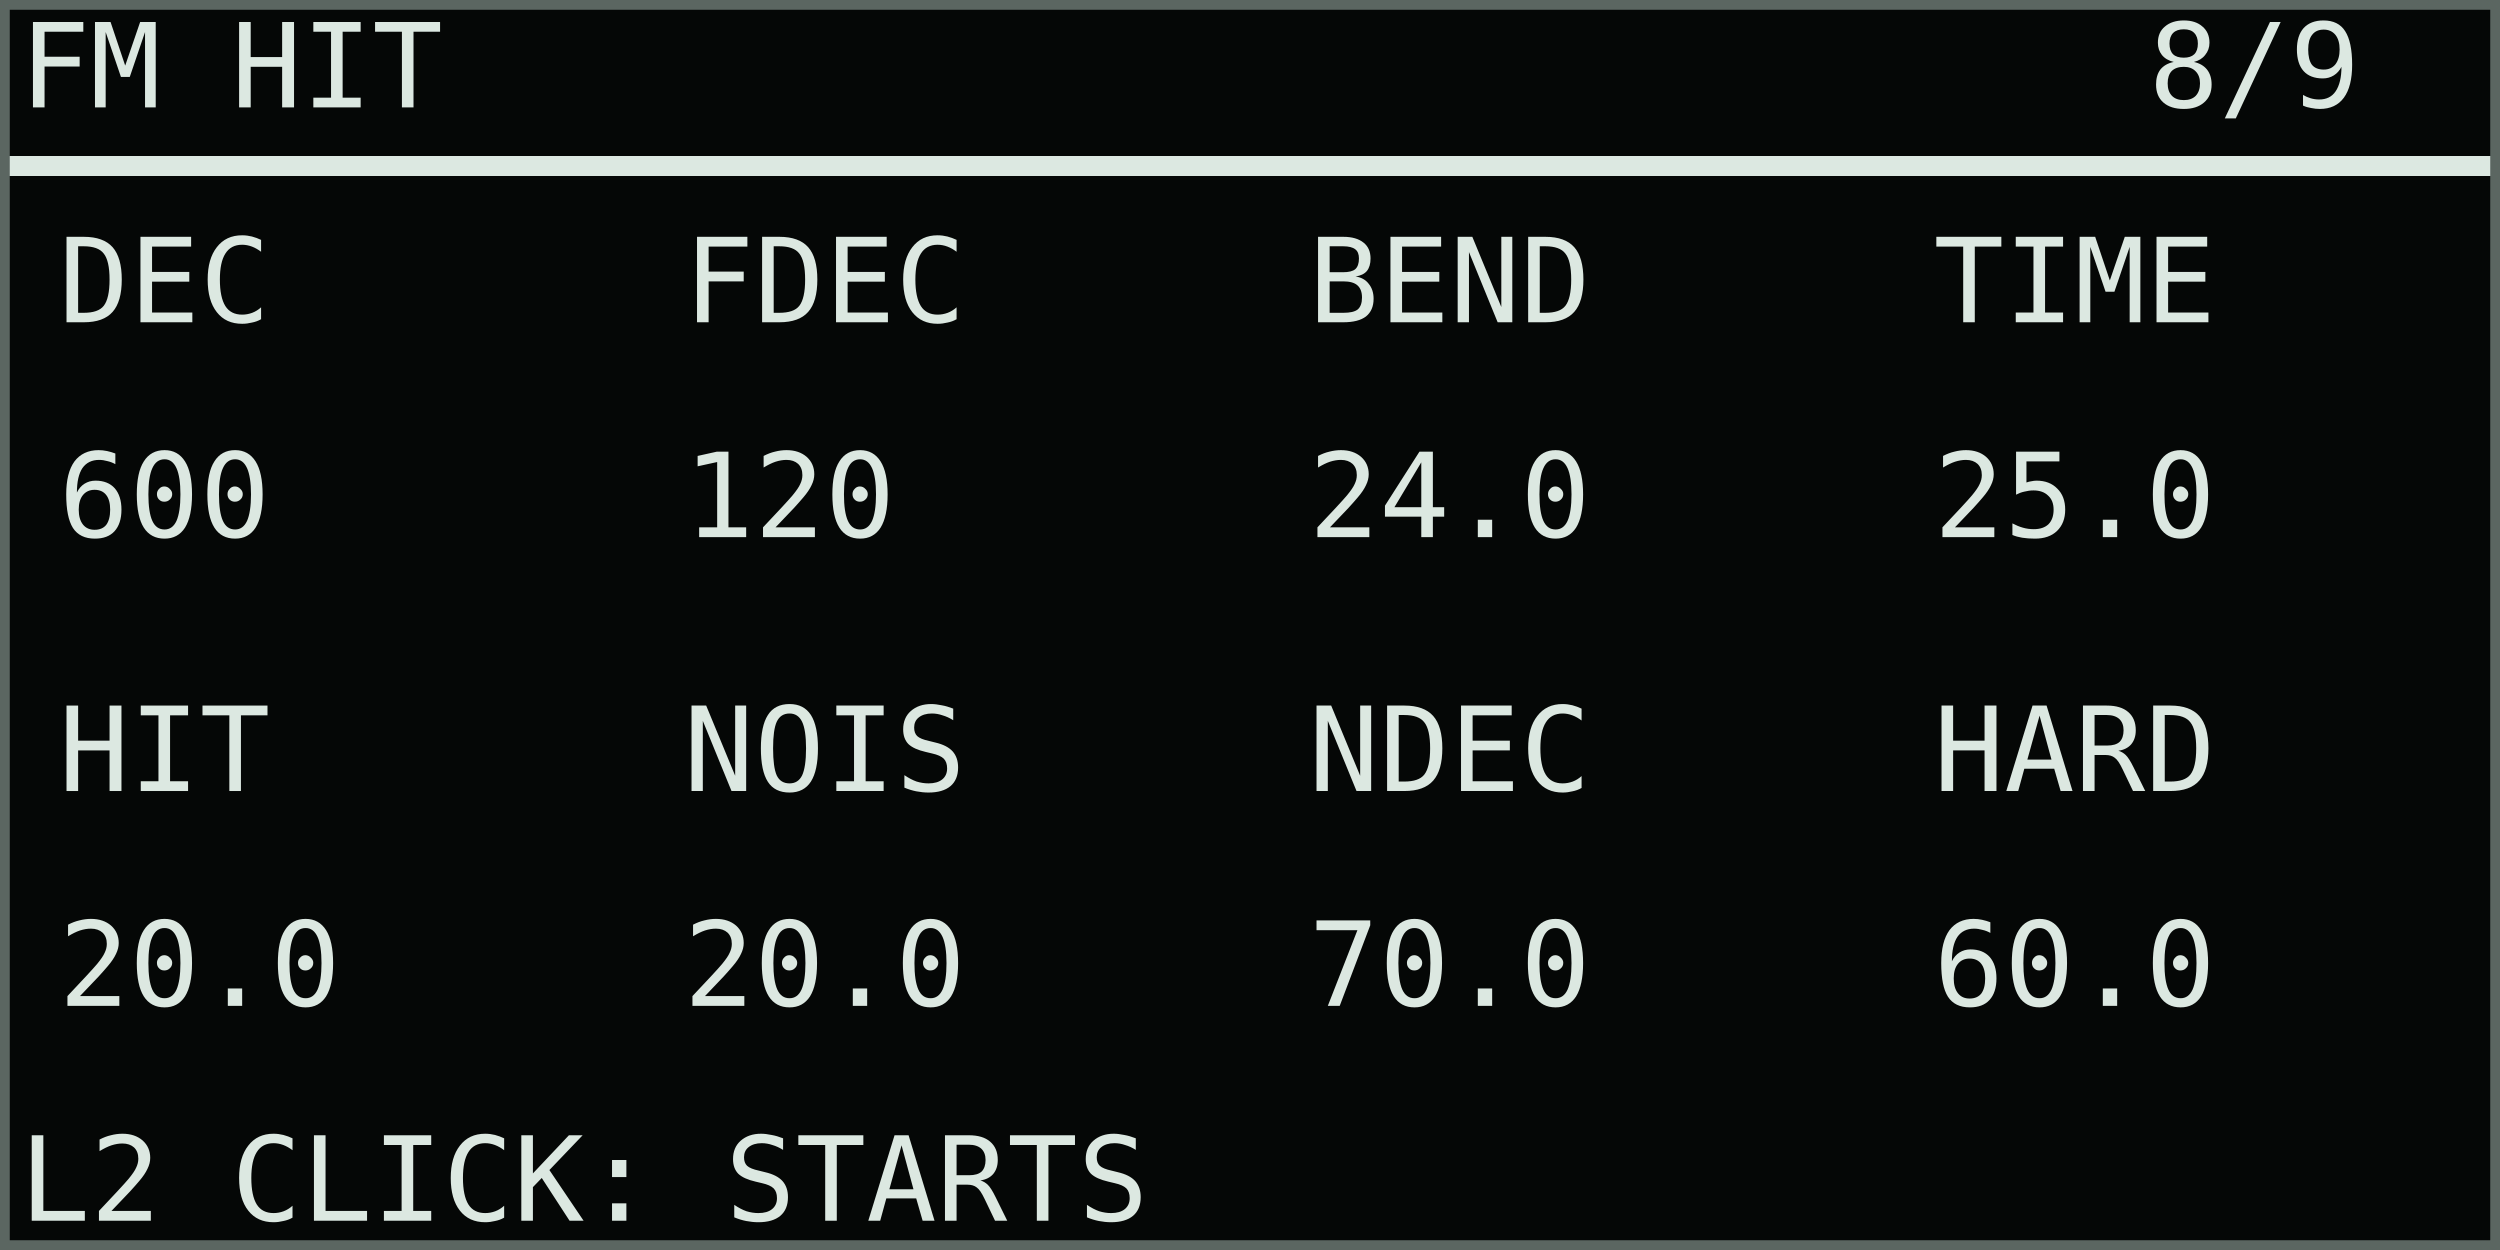
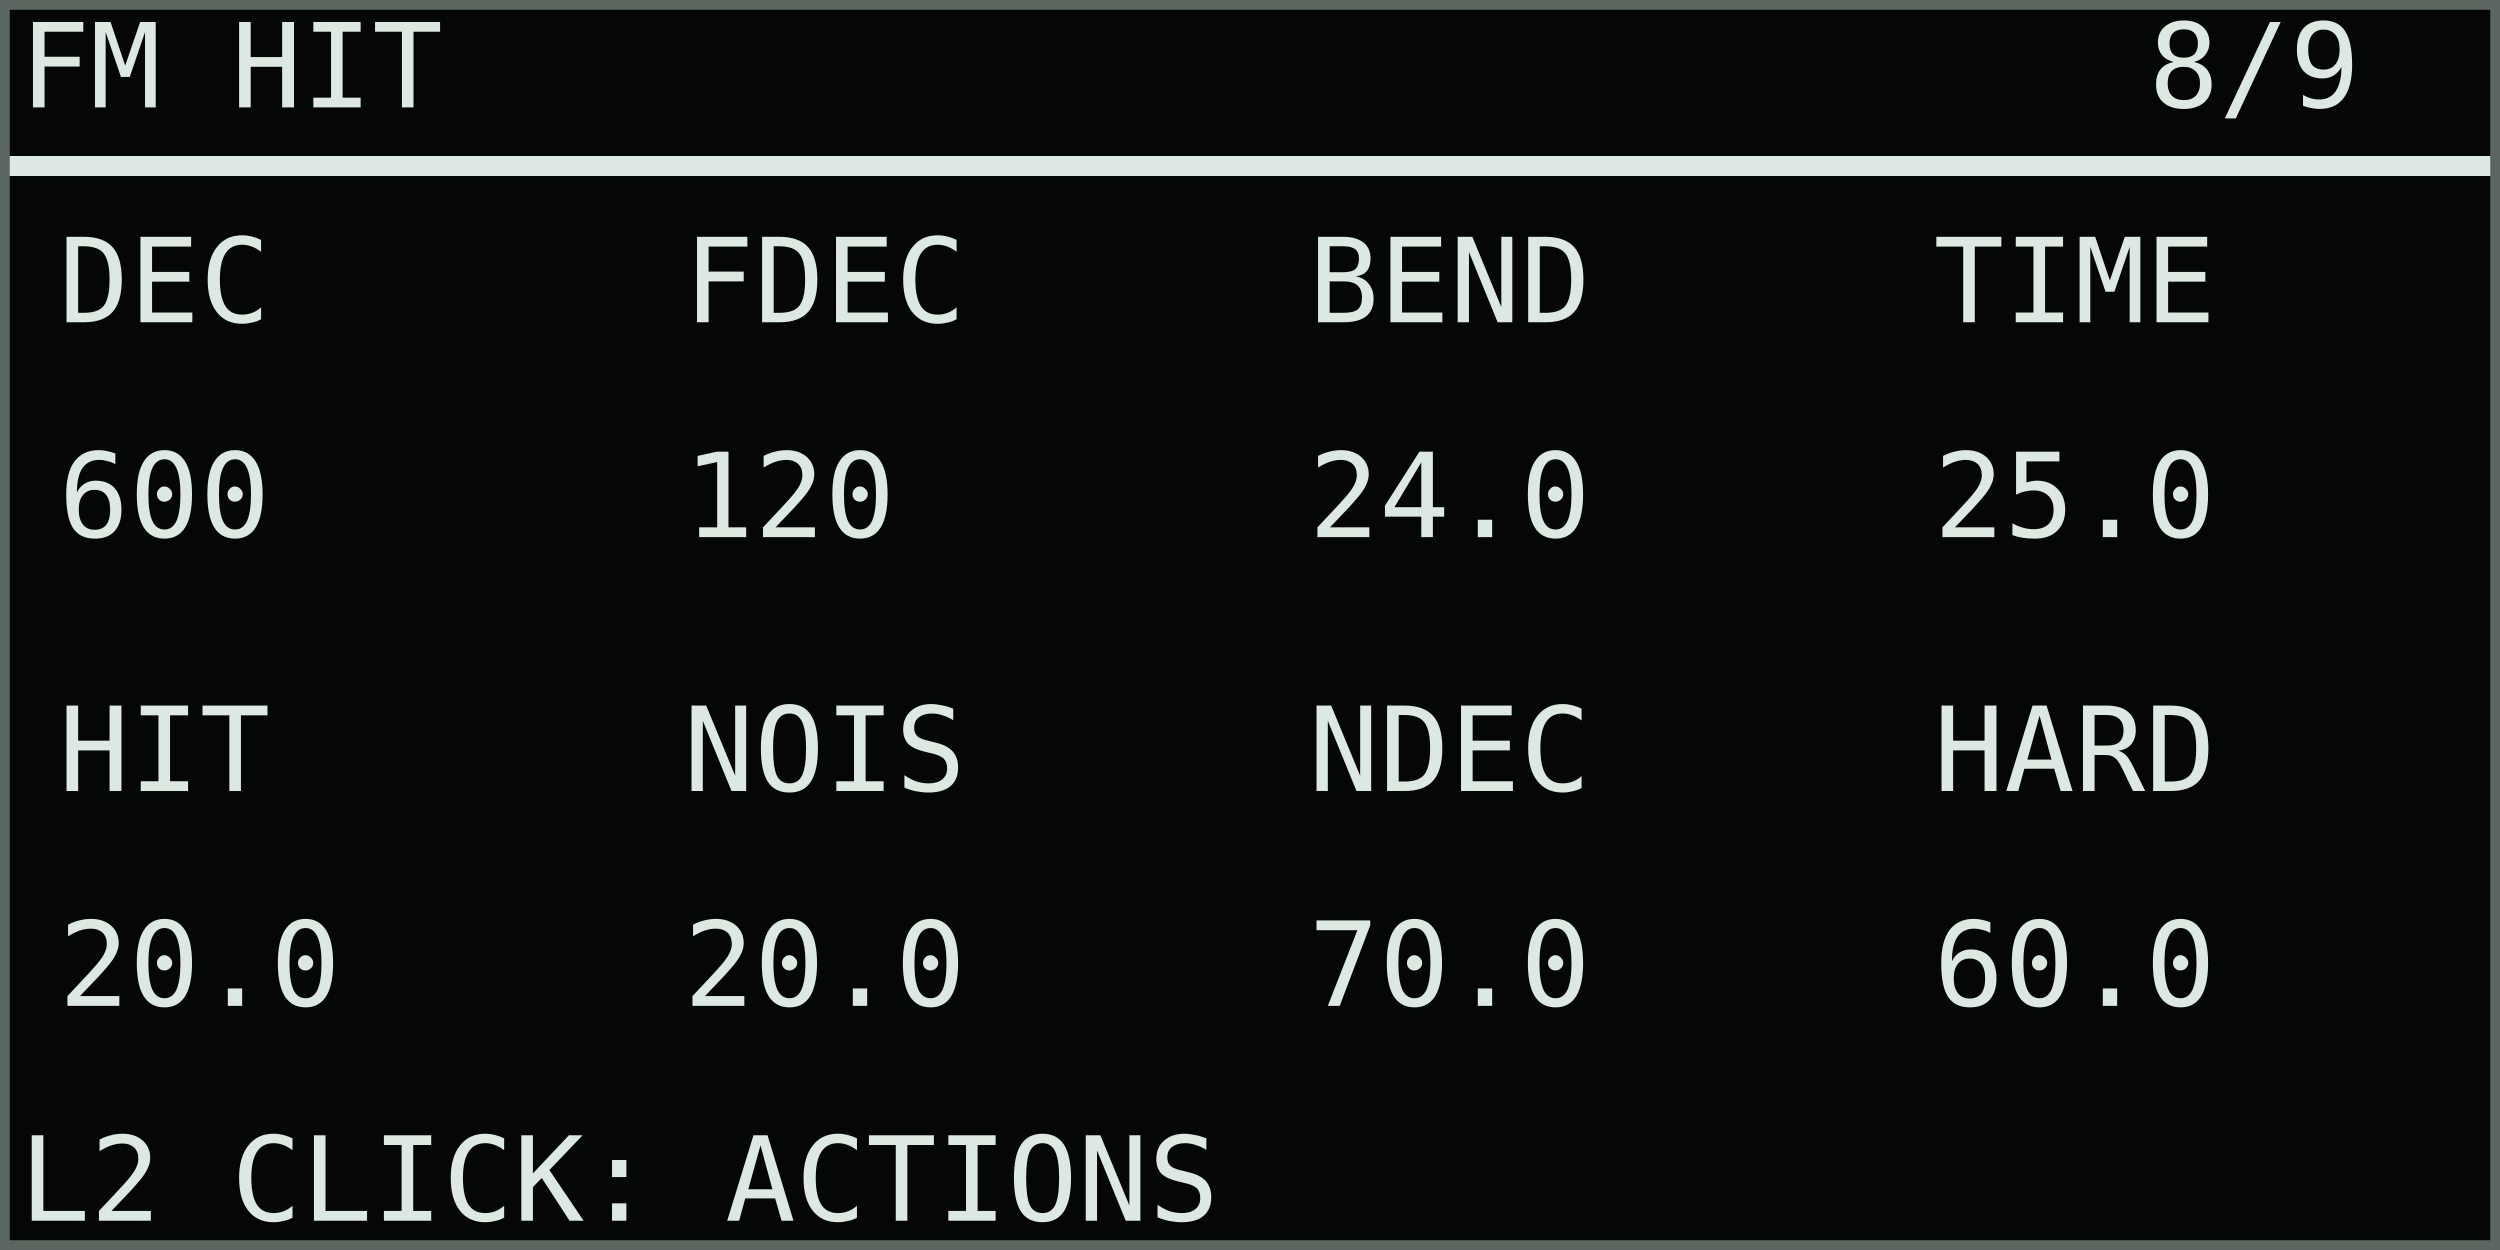
<svg xmlns="http://www.w3.org/2000/svg" width="768" height="384" viewBox="0 0 128 64" role="img" aria-labelledby="title desc">
  <rect width="128" height="64" fill="#050706" />
  <g shape-rendering="crispEdges" font-family="DejaVu Sans Mono, IBM Plex Mono, monospace" font-size="6" font-style="normal" font-weight="400" text-rendering="geometricPrecision">
    <text x="1" y="5.5" fill="#dce8e1">FM HIT</text>
    <text x="110" y="5.5" fill="#dce8e1">8/9</text>
    <rect x="0" y="8" width="128" height="1" fill="#dce8e1" />
    <text x="3" y="16.5" fill="#dce8e1">DEC</text>
    <text x="3" y="27.5" fill="#dce8e1">600</text>
    <text x="35" y="16.5" fill="#dce8e1">FDEC</text>
    <text x="35" y="27.5" fill="#dce8e1">120</text>
    <text x="67" y="16.5" fill="#dce8e1">BEND</text>
    <text x="67" y="27.5" fill="#dce8e1">24.0</text>
    <text x="99" y="16.5" fill="#dce8e1">TIME</text>
    <text x="99" y="27.5" fill="#dce8e1">25.0</text>
    <text x="3" y="40.5" fill="#dce8e1">HIT</text>
    <text x="3" y="51.5" fill="#dce8e1">20.0</text>
    <text x="35" y="40.5" fill="#dce8e1">NOIS</text>
    <text x="35" y="51.5" fill="#dce8e1">20.0</text>
    <text x="67" y="40.5" fill="#dce8e1">NDEC</text>
    <text x="67" y="51.5" fill="#dce8e1">70.0</text>
    <text x="99" y="40.5" fill="#dce8e1">HARD</text>
    <text x="99" y="51.5" fill="#dce8e1">60.0</text>
-     <text x="1" y="62.5" fill="#dce8e1">L2 CLICK: STARTS</text>
+     <text x="1" y="62.5" fill="#dce8e1">L2 CLICK: ACTIONS</text>
  </g>
  <rect x="0.25" y="0.25" width="127.5" height="63.5" fill="none" stroke="#5b6661" stroke-width="0.5" />
</svg>
